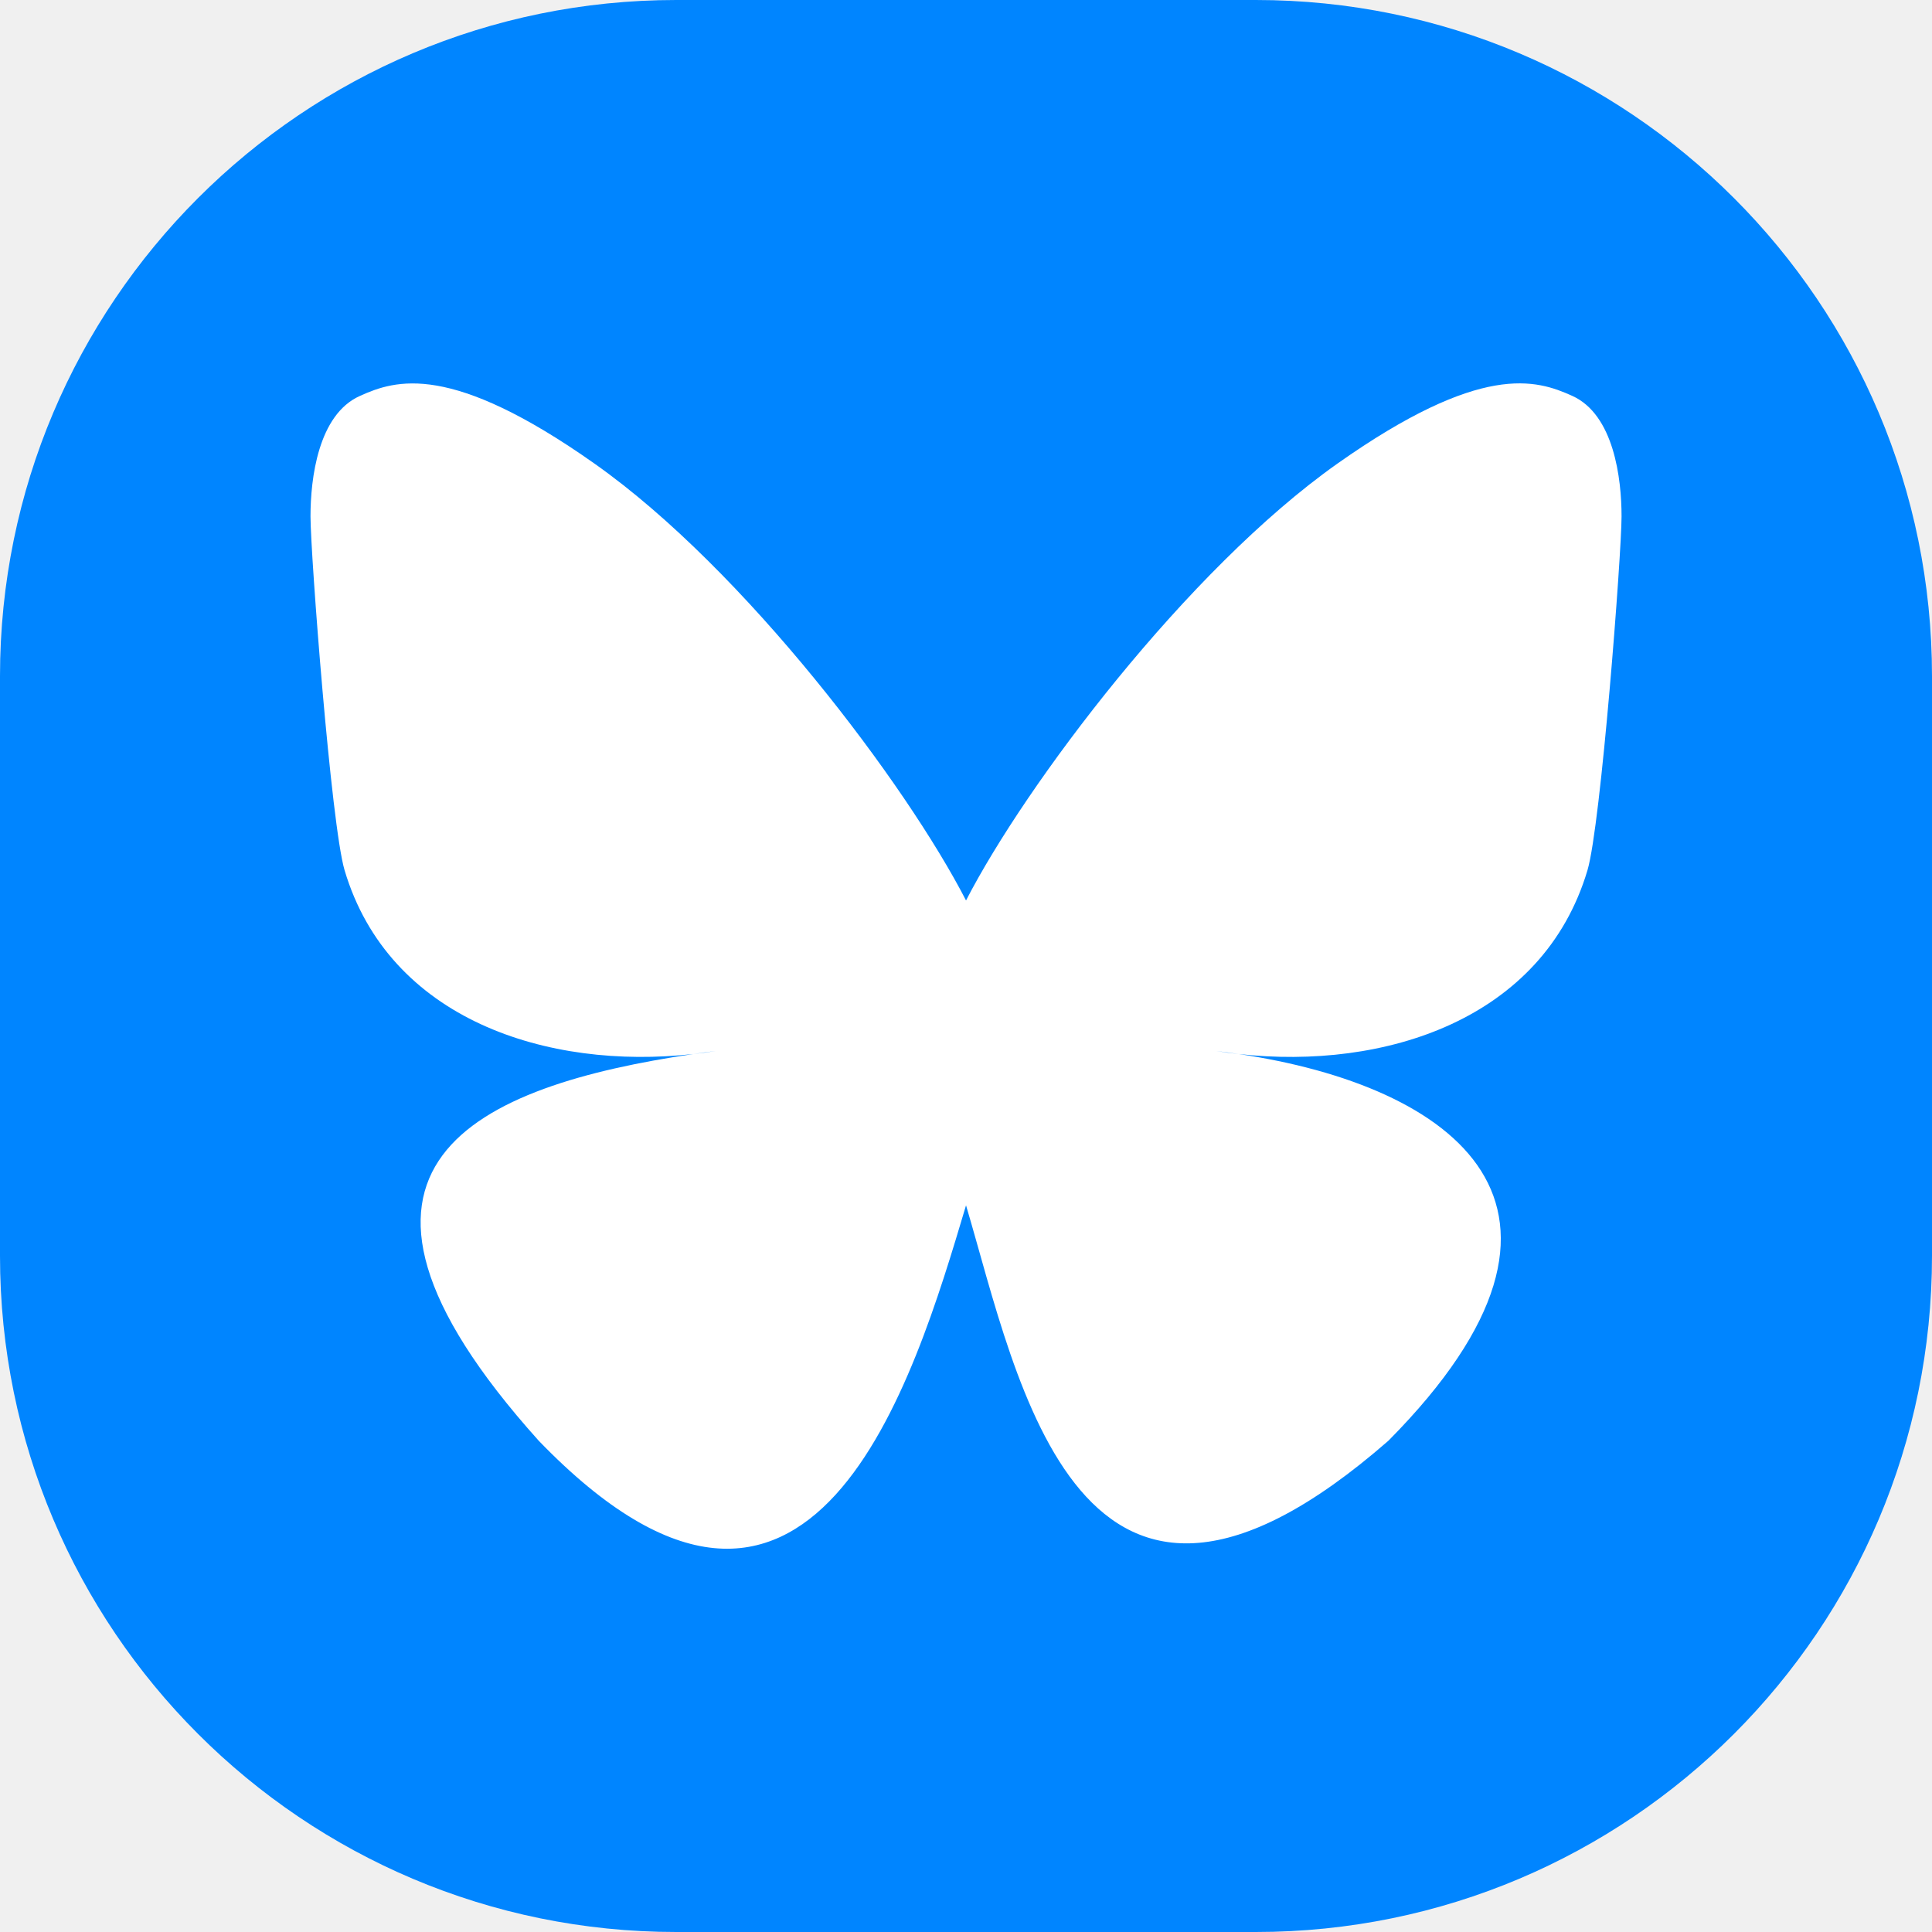
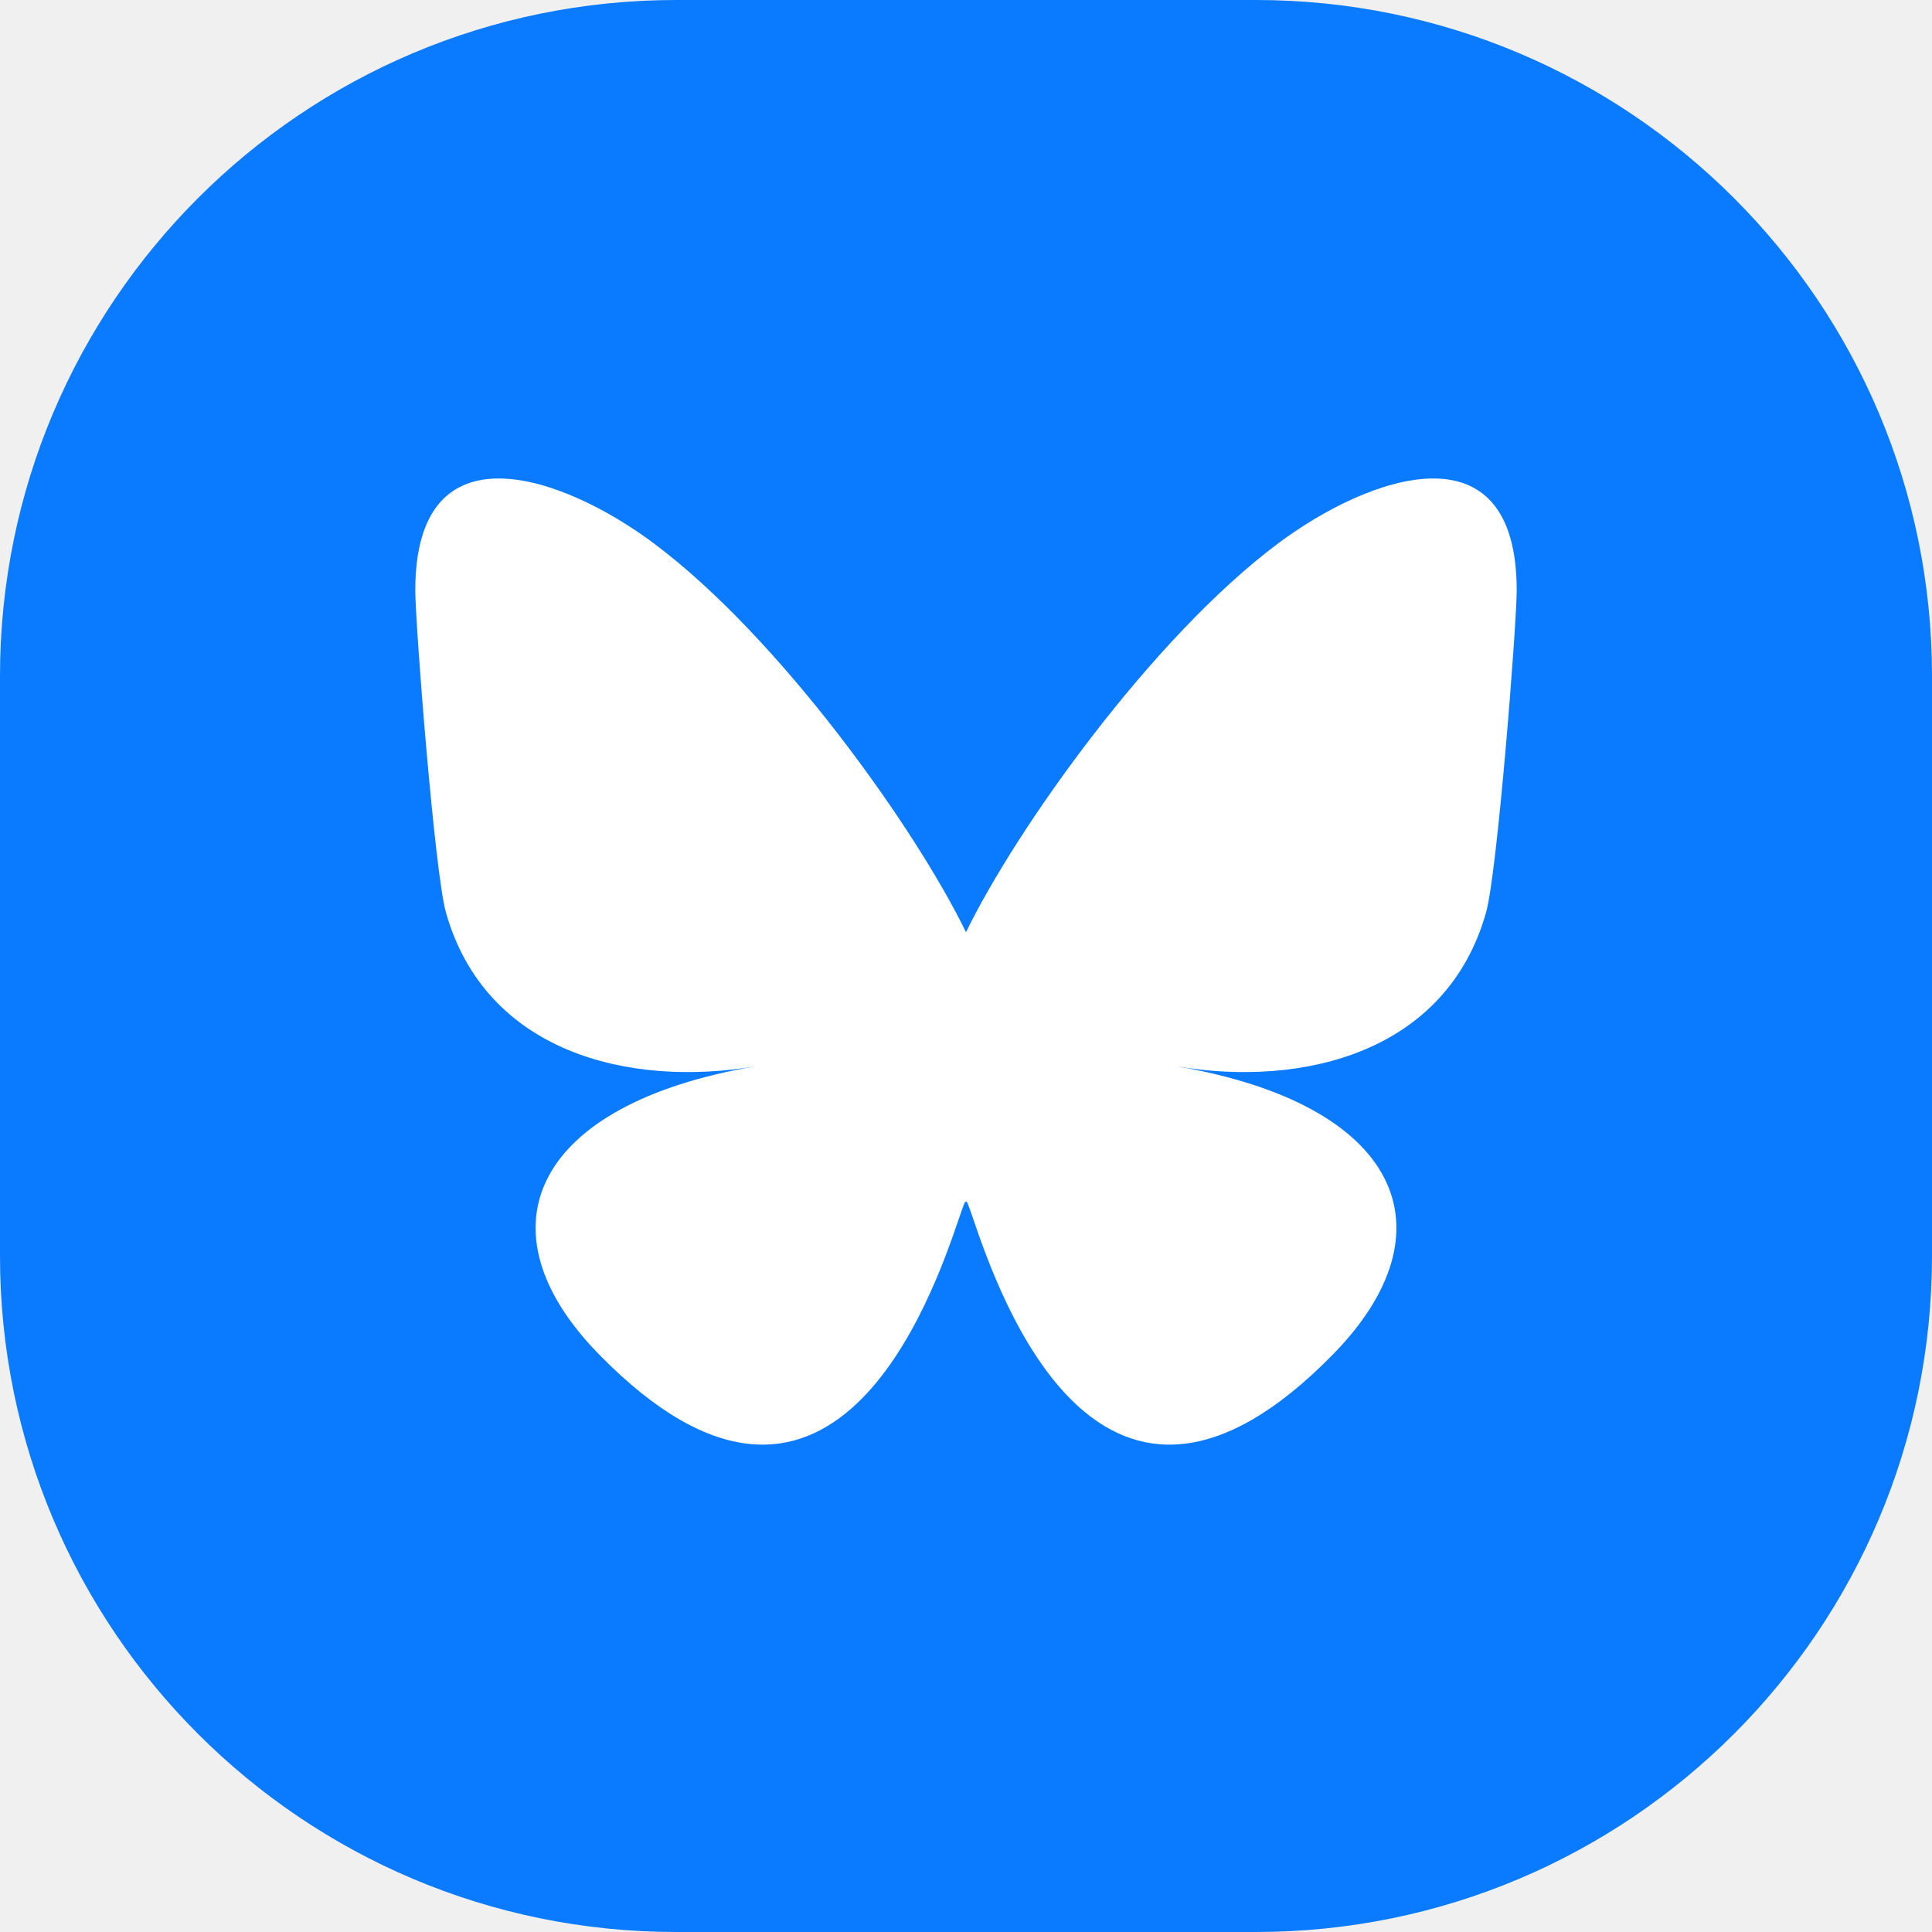
<svg xmlns="http://www.w3.org/2000/svg" viewBox="0 0 28 28">
  <clipPath id="tile">
    <rect width="28" height="28" rx="9.8" />
  </clipPath>
  <g clip-path="url(#tile)">
-     <rect width="28" height="28" fill="#0085ff" />
-     <g transform="translate(4.5 4.5) scale(.7917)">
-       <path fill="#fff" d="M12 10.8c-1.087-2.114-4.046-6.053-6.798-7.995C2.566.944 1.561 1.266.902 1.565.139 1.908 0 3.08 0 3.768c0 .69.378 5.65.624 6.479.815 2.736 3.713 3.66 6.383 3.364.136-.02.275-.039.415-.056-.138.022-.276.04-.415.056-3.912.58-7.387 2.005-2.83 7.078 5.013 5.19 6.87-1.113 7.823-4.308.953 3.195 2.05 9.271 7.733 4.308 4.267-4.308 1.172-6.498-2.74-7.078a8.741 8.741 0 0 1-.415-.056c.14.017.279.036.415.056 2.67.297 5.568-.628 6.383-3.364.246-.828.624-5.79.624-6.478 0-.69-.139-1.861-.902-2.206-.659-.298-1.664-.62-4.3 1.24C16.046 4.748 13.087 8.687 12 10.8Z" />
-     </g>
+     <rect width="28" height="28" fill="#0A7AFF" />
+     <svg x="0" y="0" width="28" height="28" color="#fff" fill="none" viewBox="-23 -26.5 107 107">
+       <path fill="#fff" d="M13.223 3.602C20.215 8.832 27.738 19.439 30.5 25.13c2.762-5.691 10.284-16.297 17.278-21.528C52.824-.172 61-3.093 61 6.2c0 1.856-1.068 15.59-1.694 17.82-2.178 7.752-10.112 9.73-17.17 8.532 12.337 2.092 15.475 9.021 8.697 15.95-12.872 13.159-18.5-3.302-19.943-7.52-.264-.773-.388-1.135-.39-.827-.002-.308-.126.054-.39.827-1.442 4.218-7.071 20.679-19.943 7.52-6.778-6.929-3.64-13.858 8.697-15.95-7.058 1.197-14.992-.78-17.17-8.532C1.068 21.79 0 8.056 0 6.2 0-3.093 8.176-.172 13.223 3.602" />
+     </svg>
  </g>
</svg>
